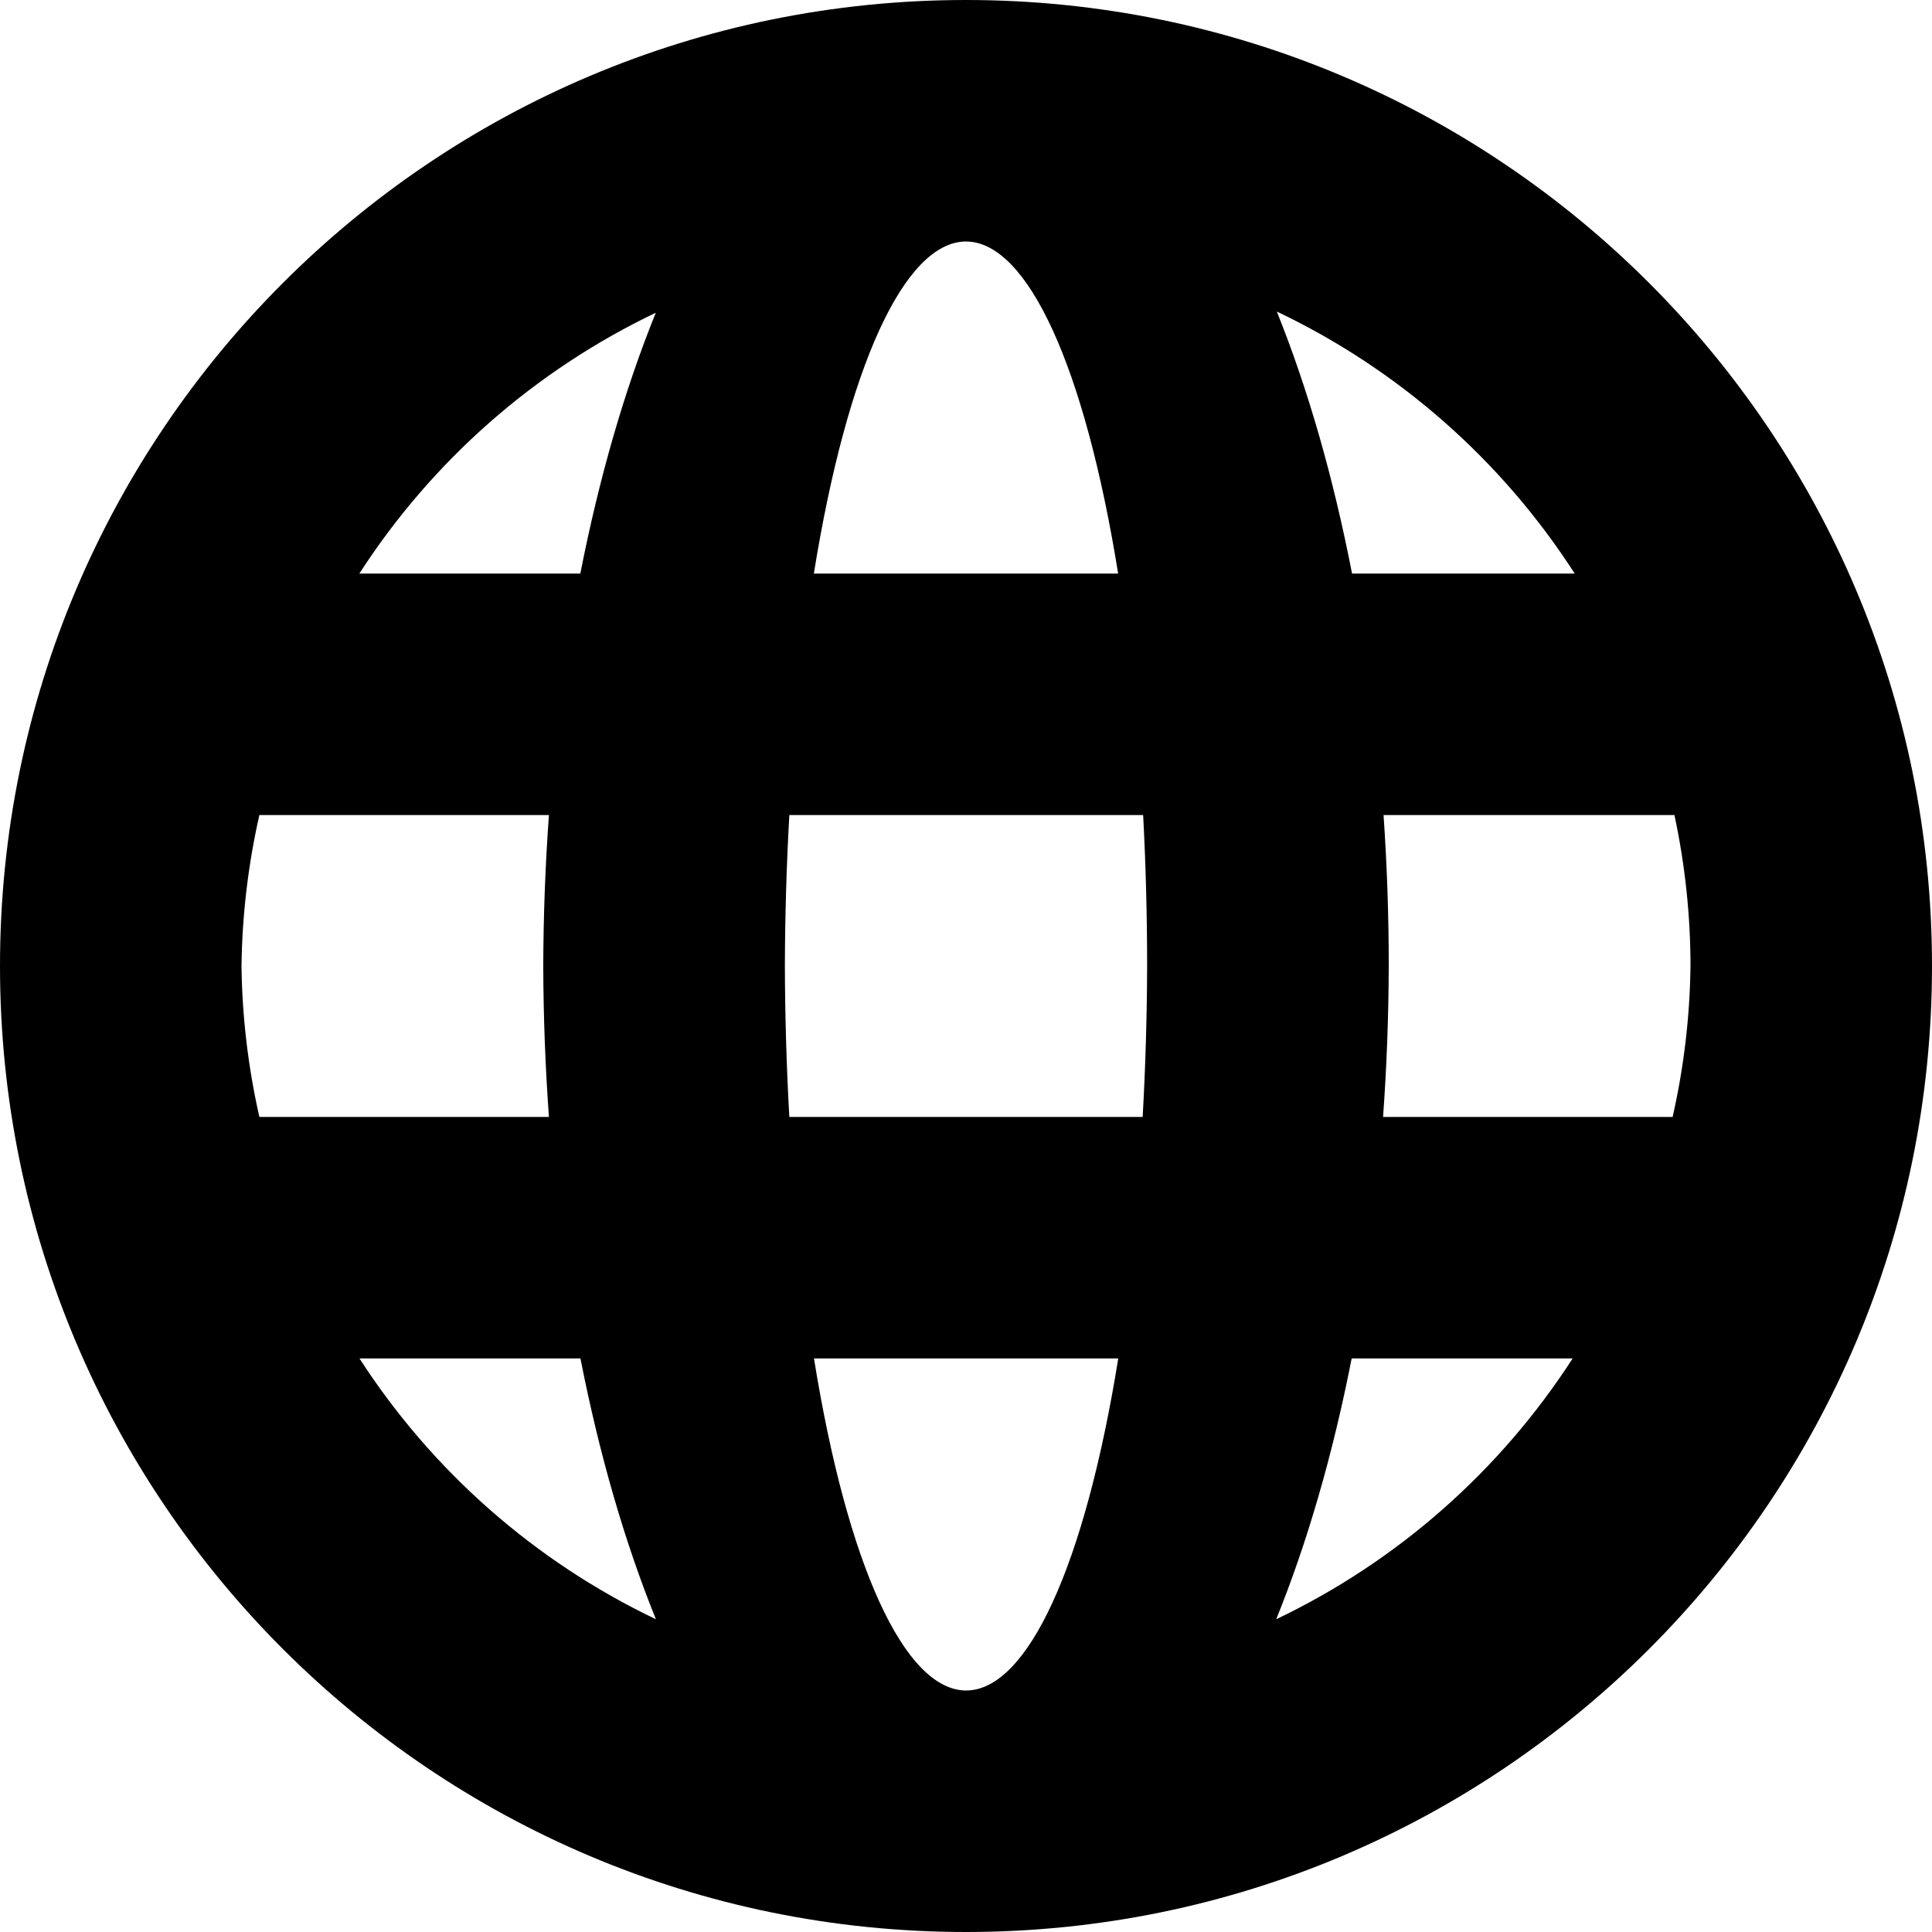
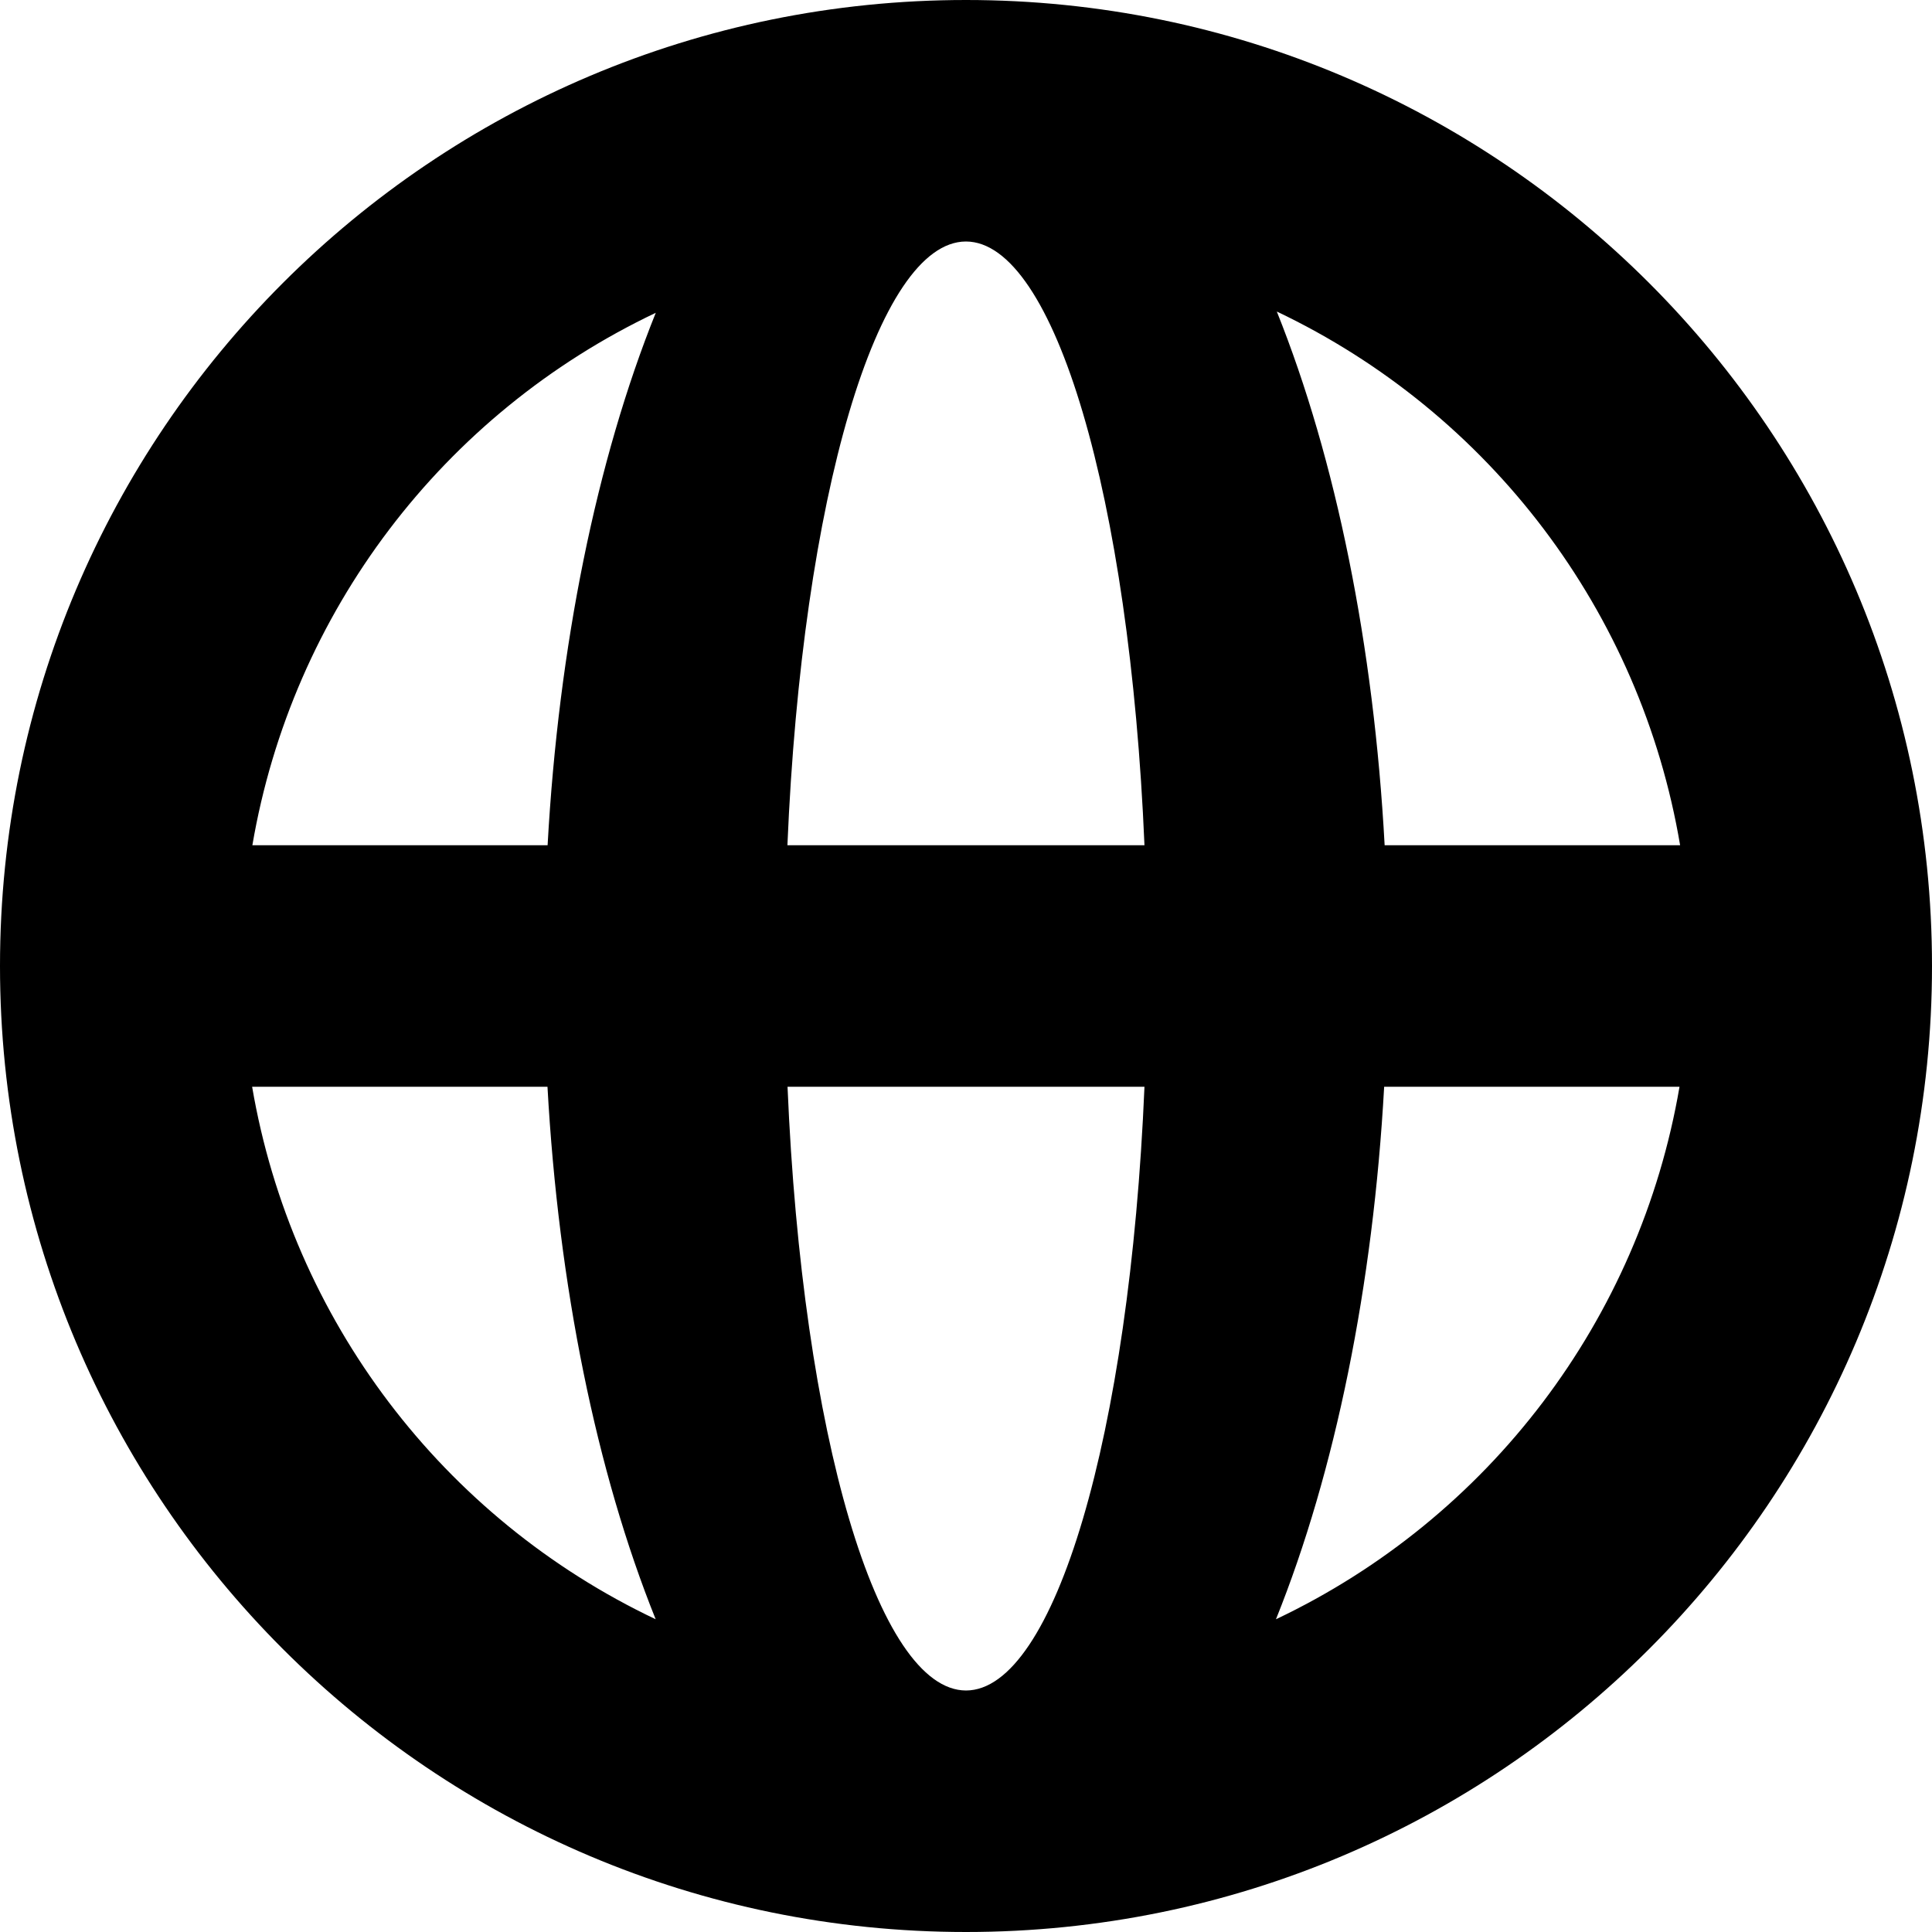
<svg xmlns="http://www.w3.org/2000/svg" width="16" height="16" viewBox="0 0 16 16">
-   <path d="m8 0a8 8 0 00-8 8 8 8 0 008 8 8 8 0 008-8 8 8 0 00-8-8zm0 2a1.5 6 0 011.26 2.75h-2.52a1.5 6 0 011.26-2.75zm2.574.58a6 6 0 012.467 2.17h-1.844a3.5 8 0 00-.623-2.17zm-5.143.01a3.5 8 0 00-.625 2.16h-1.83a6 6 0 012.455-2.16zm-3.283 4.16h2.398a3.5 8 0 00-.047 1.25 3.5 8 0 00.047 1.25h-2.398a6 6 0 01-.148-1.25 6 6 0 01.148-1.25zm4.389 0h2.93a1.5 6 0 01.033 1.25 1.5 6 0 01-.037 1.25h-2.926a1.5 6 0 01-.037-1.25 1.5 6 0 01.037-1.25zm4.92 0h2.41a6 6 0 01.133 1.25 6 6 0 01-.148 1.25h-2.398a3.5 8 0 00.047-1.25 3.5 8 0 00-.043-1.25zm-8.48 4.5h1.83a3.5 8 0 00.625 2.16 6 6 0 01-2.455-2.16zm3.764 0h2.52a1.5 6 0 01-1.26 2.75 1.5 6 0 01-1.26-2.75zm4.453 0h1.83a6 6 0 01-2.455 2.16 3.5 8 0 00.625-2.16z" fill-rule="evenodd" fill="black" />
+   <path d="m8 0a8 8 0 0 0-8 8 8 8 0 0 0 8 8 8 8 0 0 0 8-8 8 8 0 0 0-8-8zm0 2a1.5 6 0 0 1 1.478 5h-2.957a1.5 6 0 0 1 1.478-5zm2.574 0.58a6 6 0 0 1 3.34 4.42h-2.447a3.5 8 0 0 0-0.893-4.42zm-5.143 0.01a3.5 8 0 0 0-0.896 4.41h-2.445a6 6 0 0 1 3.342-4.41zm-3.342 6.41h2.445a3.5 8 0 0 0 0.896 4.41 6 6 0 0 1-3.342-4.41zm4.432 0h2.957a1.5 6 0 0 1-1.478 5 1.5 6 0 0 1-1.478-5zm4.943 0h2.445a6 6 0 0 1-3.342 4.41 3.5 8 0 0 0 0.896-4.41z" fill-rule="evenodd" fill="black" />
</svg>
